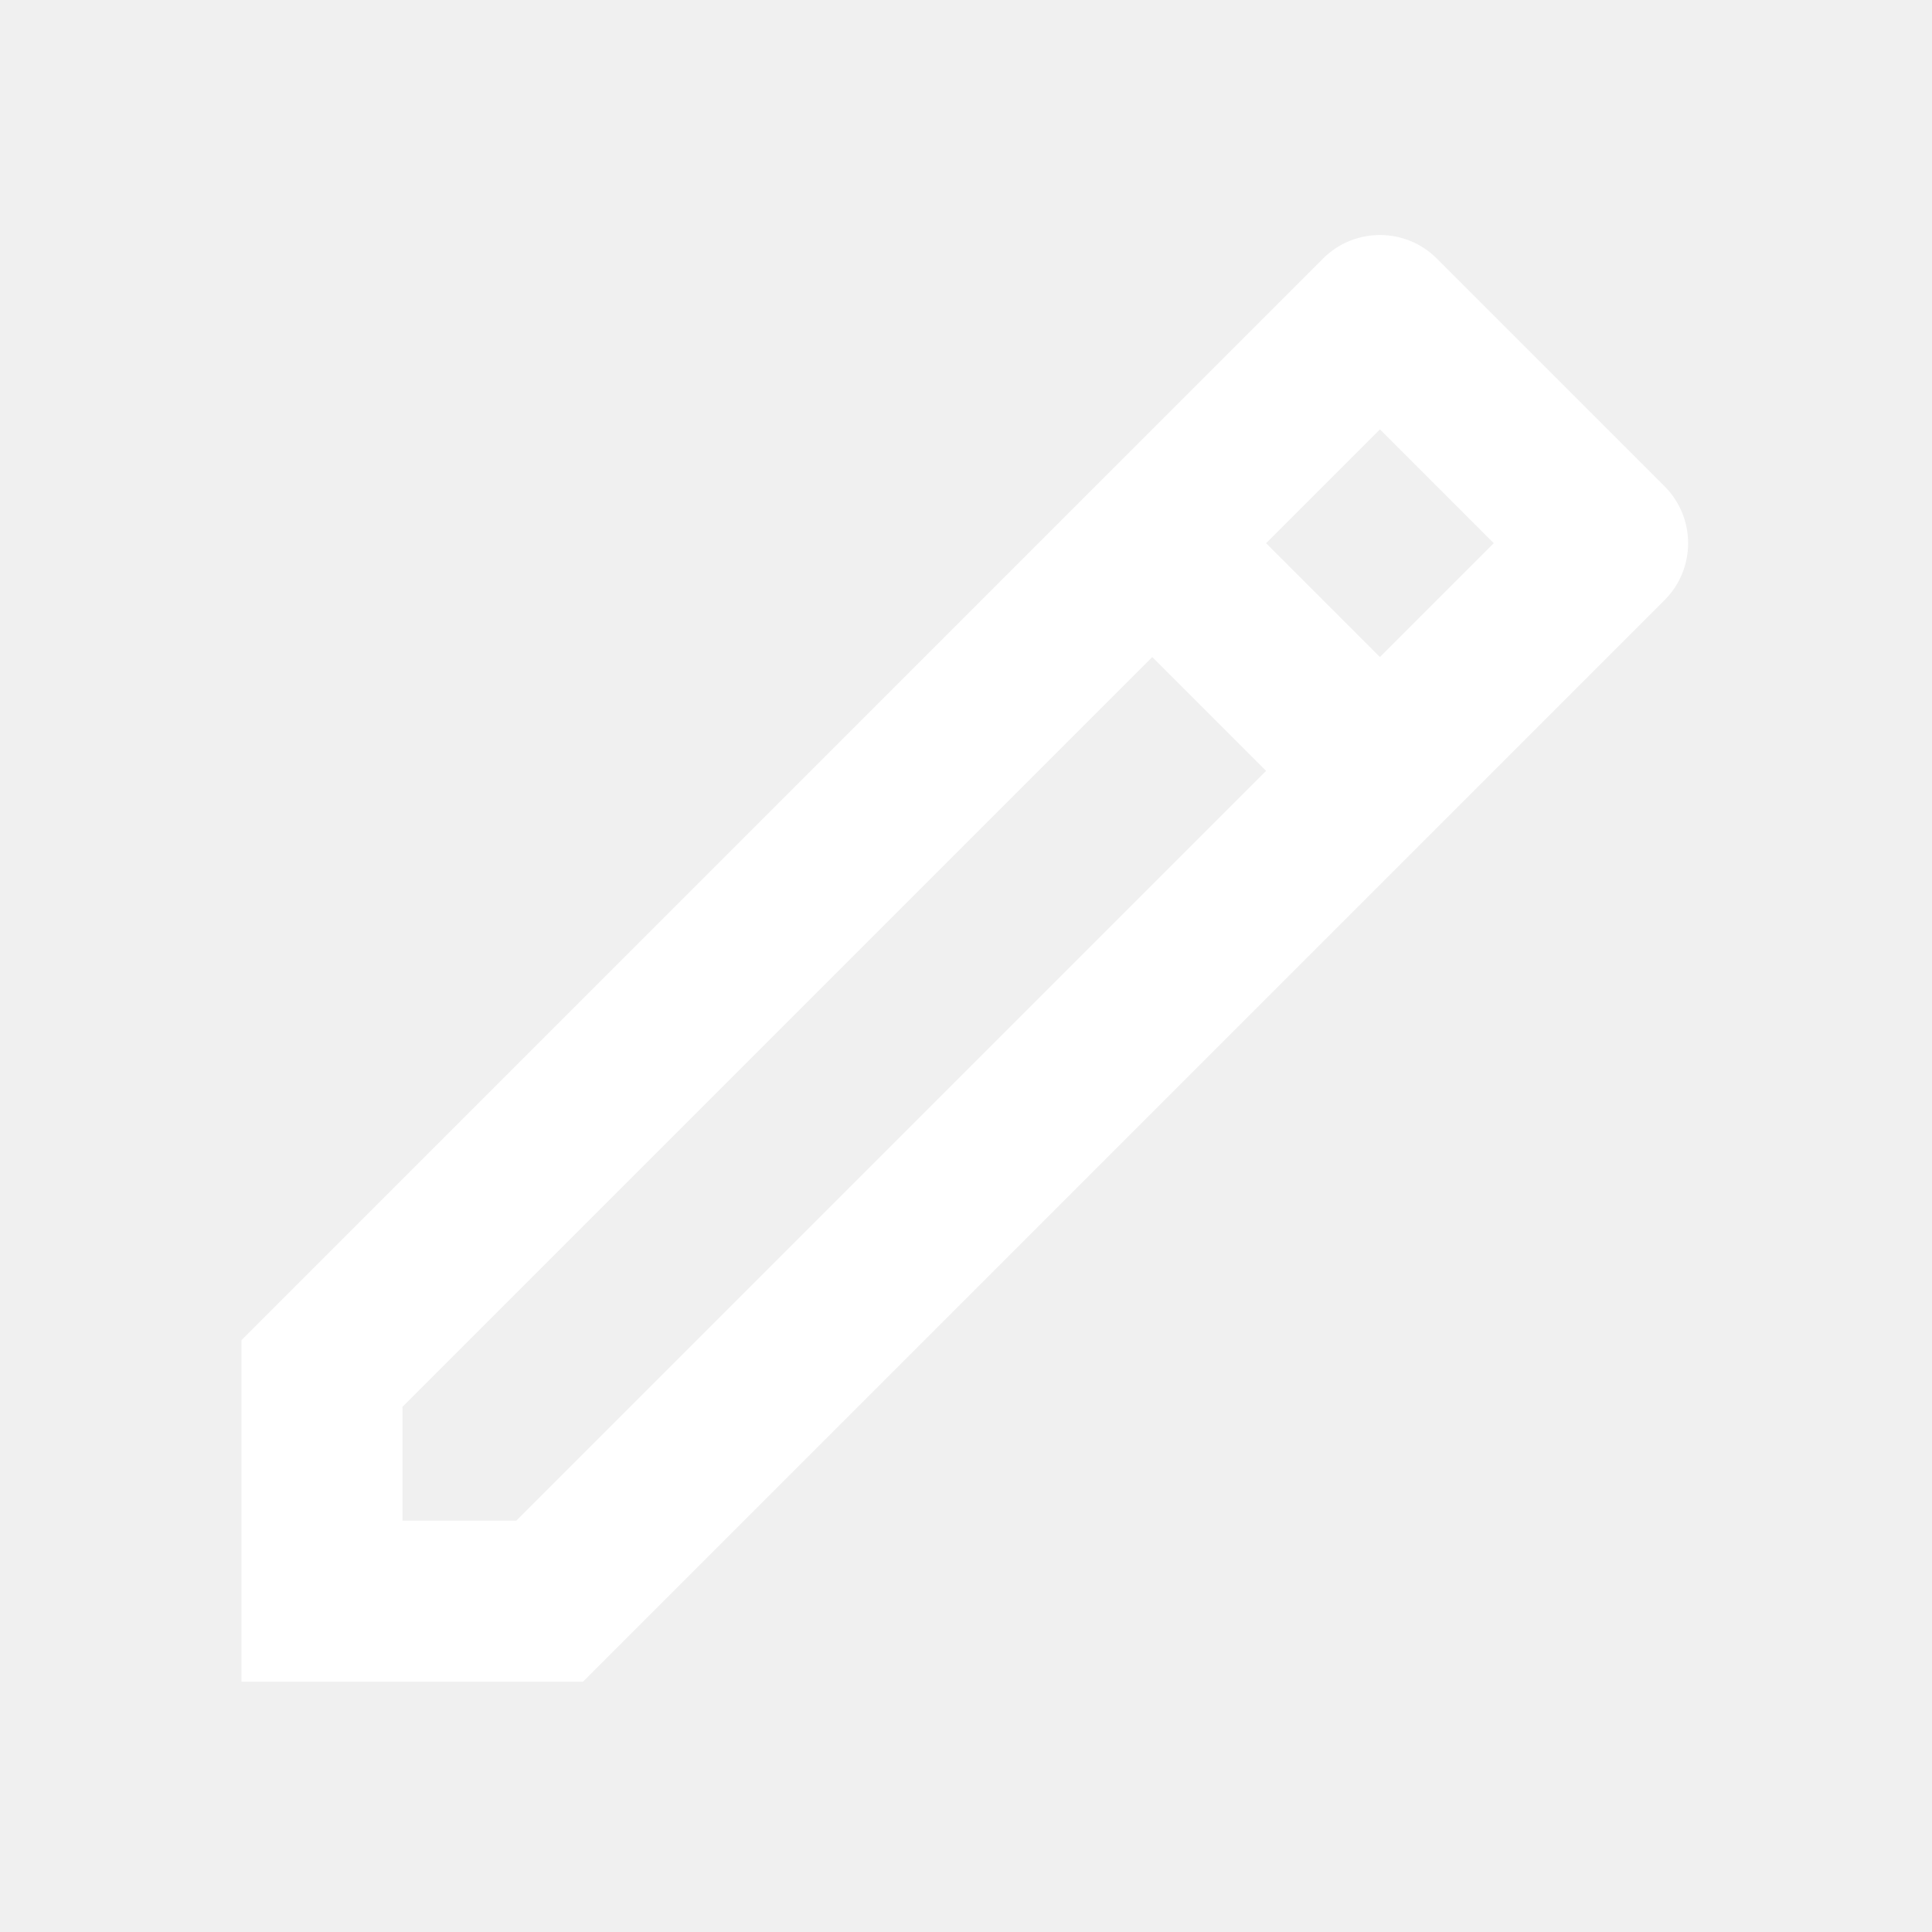
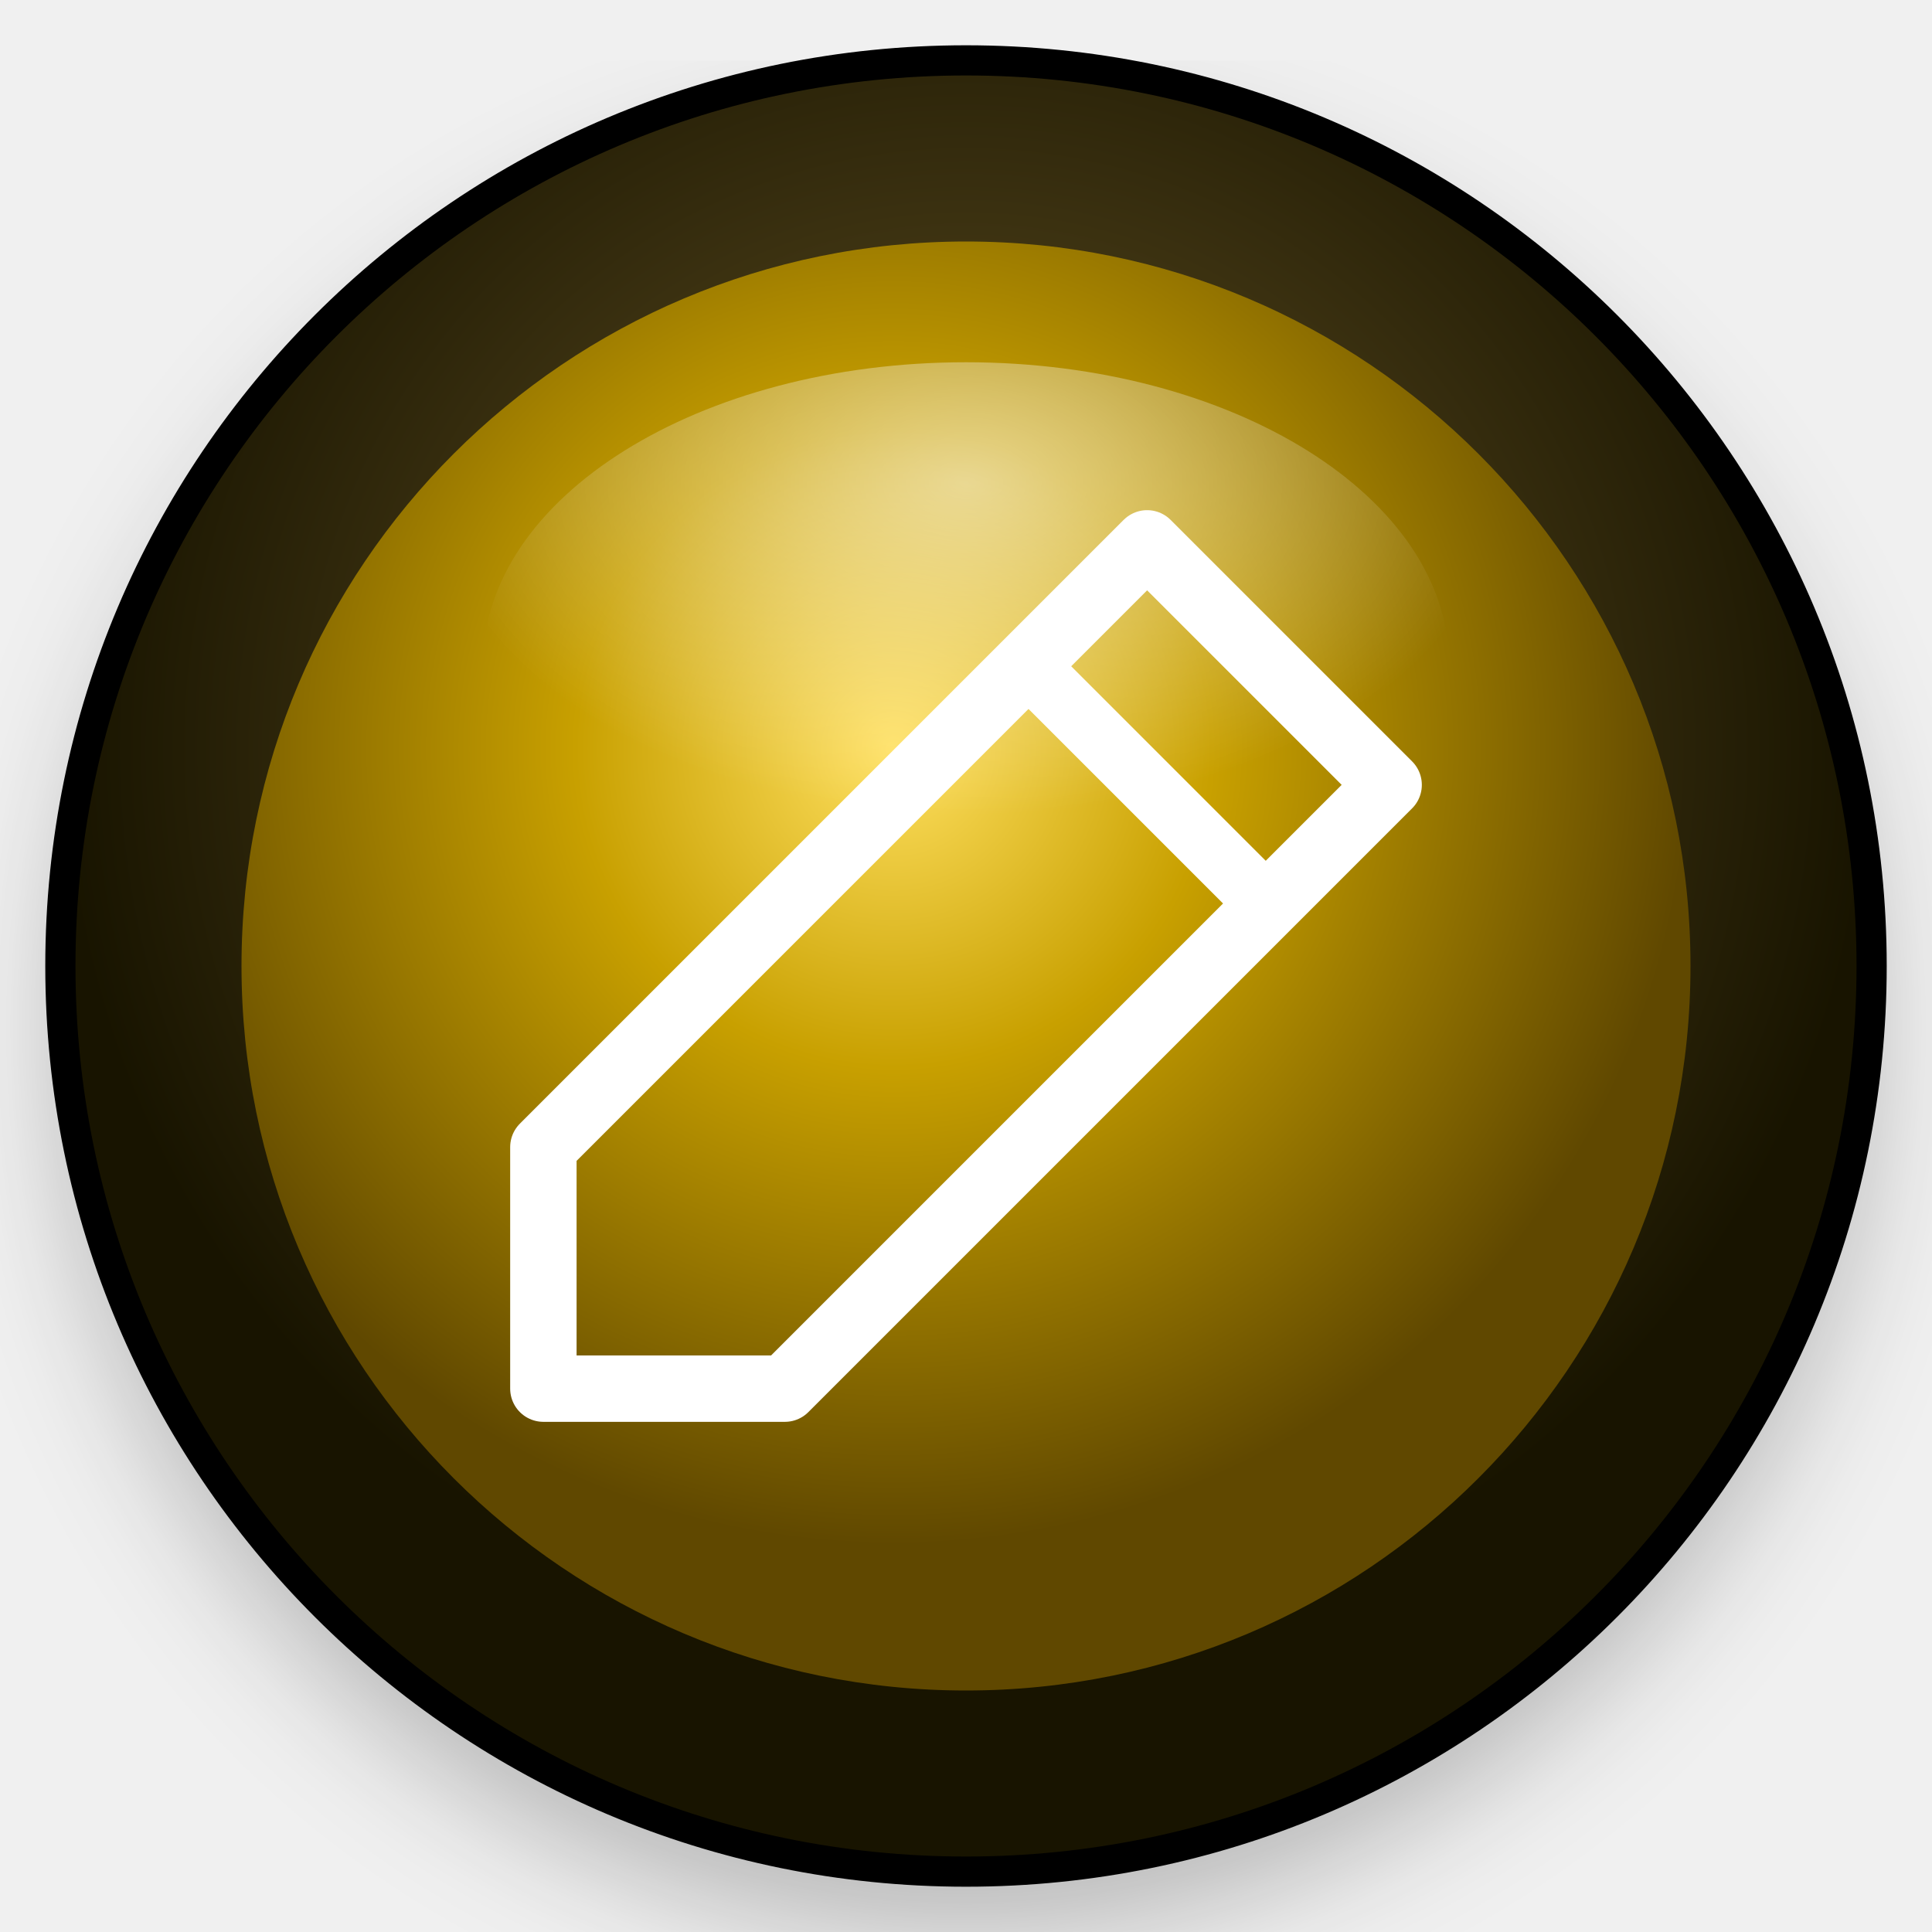
- <svg xmlns="http://www.w3.org/2000/svg" viewBox="0 0 24 24" fill="currentColor">
-   <path d="M15.728 9.576L14.314 8.162L5 17.476V18.89H6.414L15.728 9.576ZM17.142 8.162L18.556 6.748L17.142 5.334L15.728 6.748L17.142 8.162ZM7.243 20.89H3V16.647L16.435 3.212C16.826 2.822 17.459 2.822 17.849 3.212L20.678 6.041C21.068 6.431 21.068 7.064 20.678 7.455L7.243 20.89Z" fill="#ffffff" />
+ <svg xmlns="http://www.w3.org/2000/svg" viewBox="0 0 64 64" width="64" height="64">
+   <defs>
+     <radialGradient id="body" cx="50%" cy="38%" r="50%">
+       <stop offset="0%" stop-color="#6a5a20" />
+       <stop offset="60%" stop-color="#3a3010" />
+       <stop offset="100%" stop-color="#181400" />
+     </radialGradient>
+     <radialGradient id="face" cx="45%" cy="35%" r="55%">
+       <stop offset="0%" stop-color="#ffe060" />
+       <stop offset="40%" stop-color="#c8a000" />
+       <stop offset="100%" stop-color="#604800" />
+     </radialGradient>
+     <radialGradient id="gloss" cx="50%" cy="20%" r="55%">
+       <stop offset="0%" stop-color="#ffffff" stop-opacity="0.55" />
+       <stop offset="100%" stop-color="#ffffff" stop-opacity="0" />
+     </radialGradient>
+     <filter id="shadow">
+       <feDropShadow dx="0" dy="2" stdDeviation="2" flood-color="#000" flood-opacity="0.6" />
+     </filter>
+   </defs>
+   <circle cx="32" cy="32" r="30" fill="#000" opacity="0.4" filter="url(#shadow)" />
+   <circle cx="32" cy="32" r="30" fill="url(#body)" stroke="#000000" stroke-width="1" />
+   <circle cx="32" cy="32" r="24" fill="url(#face)" />
+   <path d="M38 18 L46 26 L26 46 L18 46 L18 38 Z" fill="none" stroke="#fff" stroke-width="2.2" stroke-linejoin="round" />
+   <line x1="34" y1="22" x2="42" y2="30" stroke="#fff" stroke-width="2" />
+   <ellipse cx="32" cy="22" rx="16" ry="10" fill="url(#gloss)" />
</svg>
